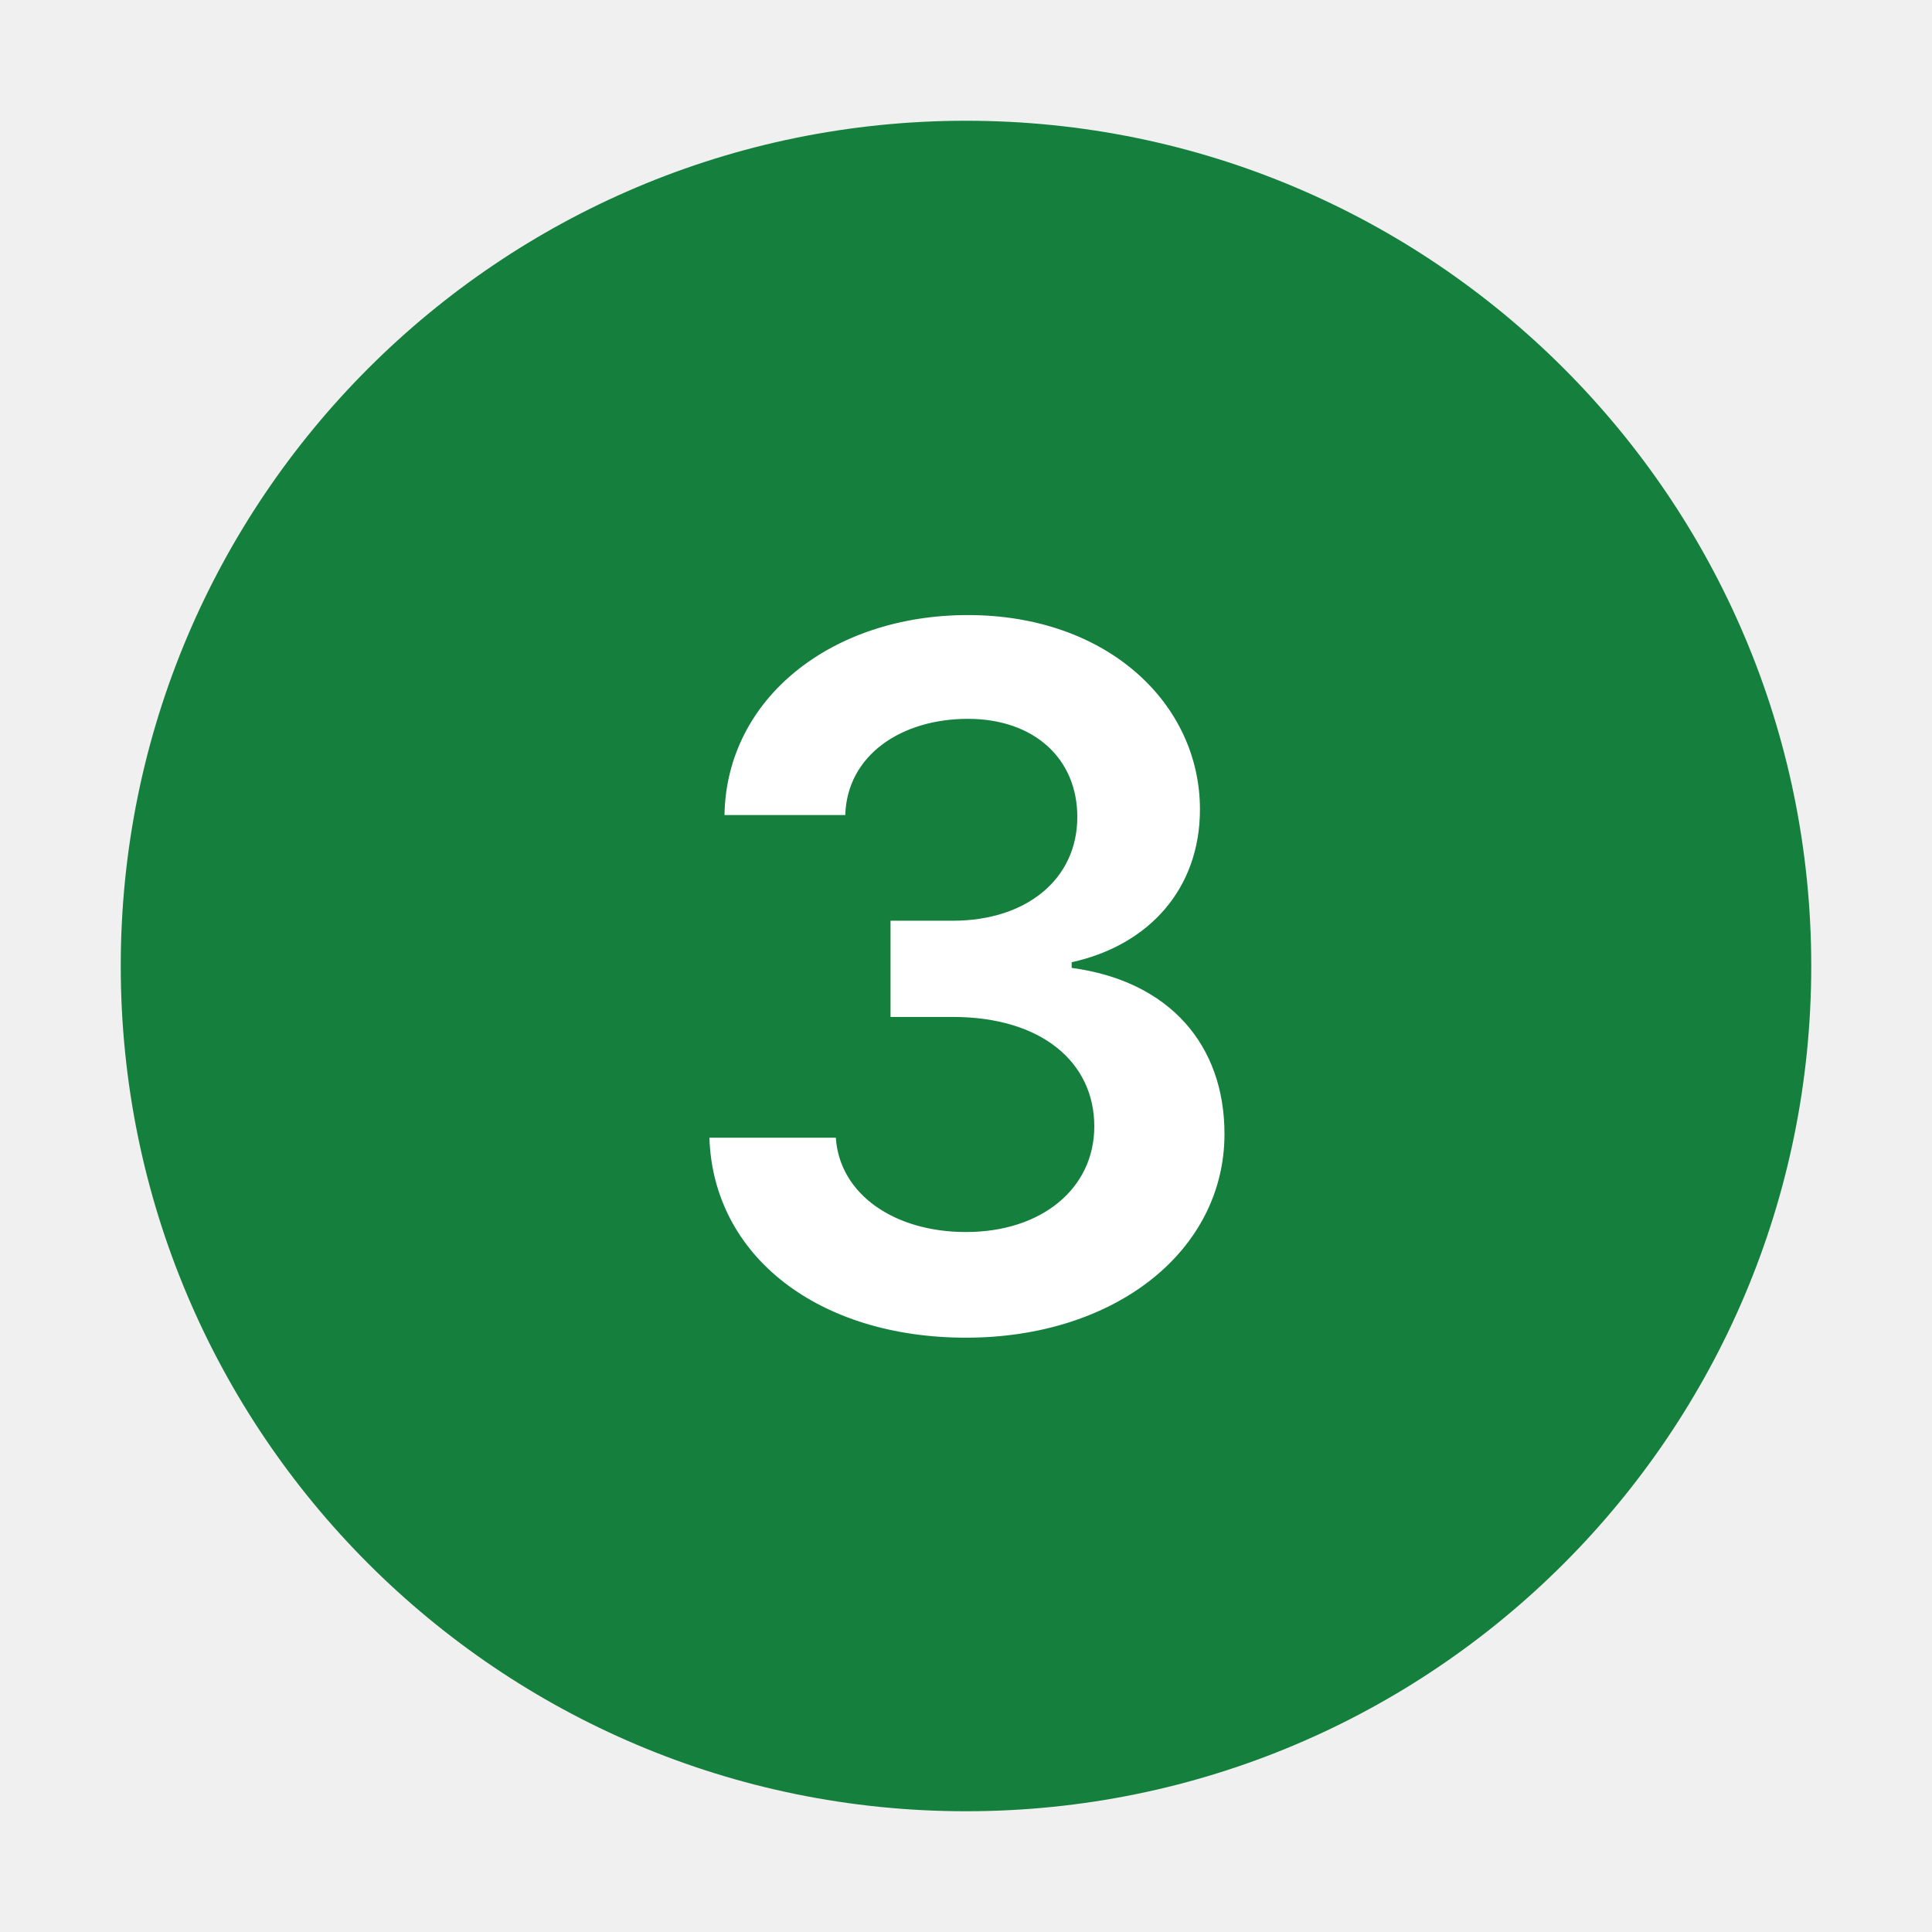
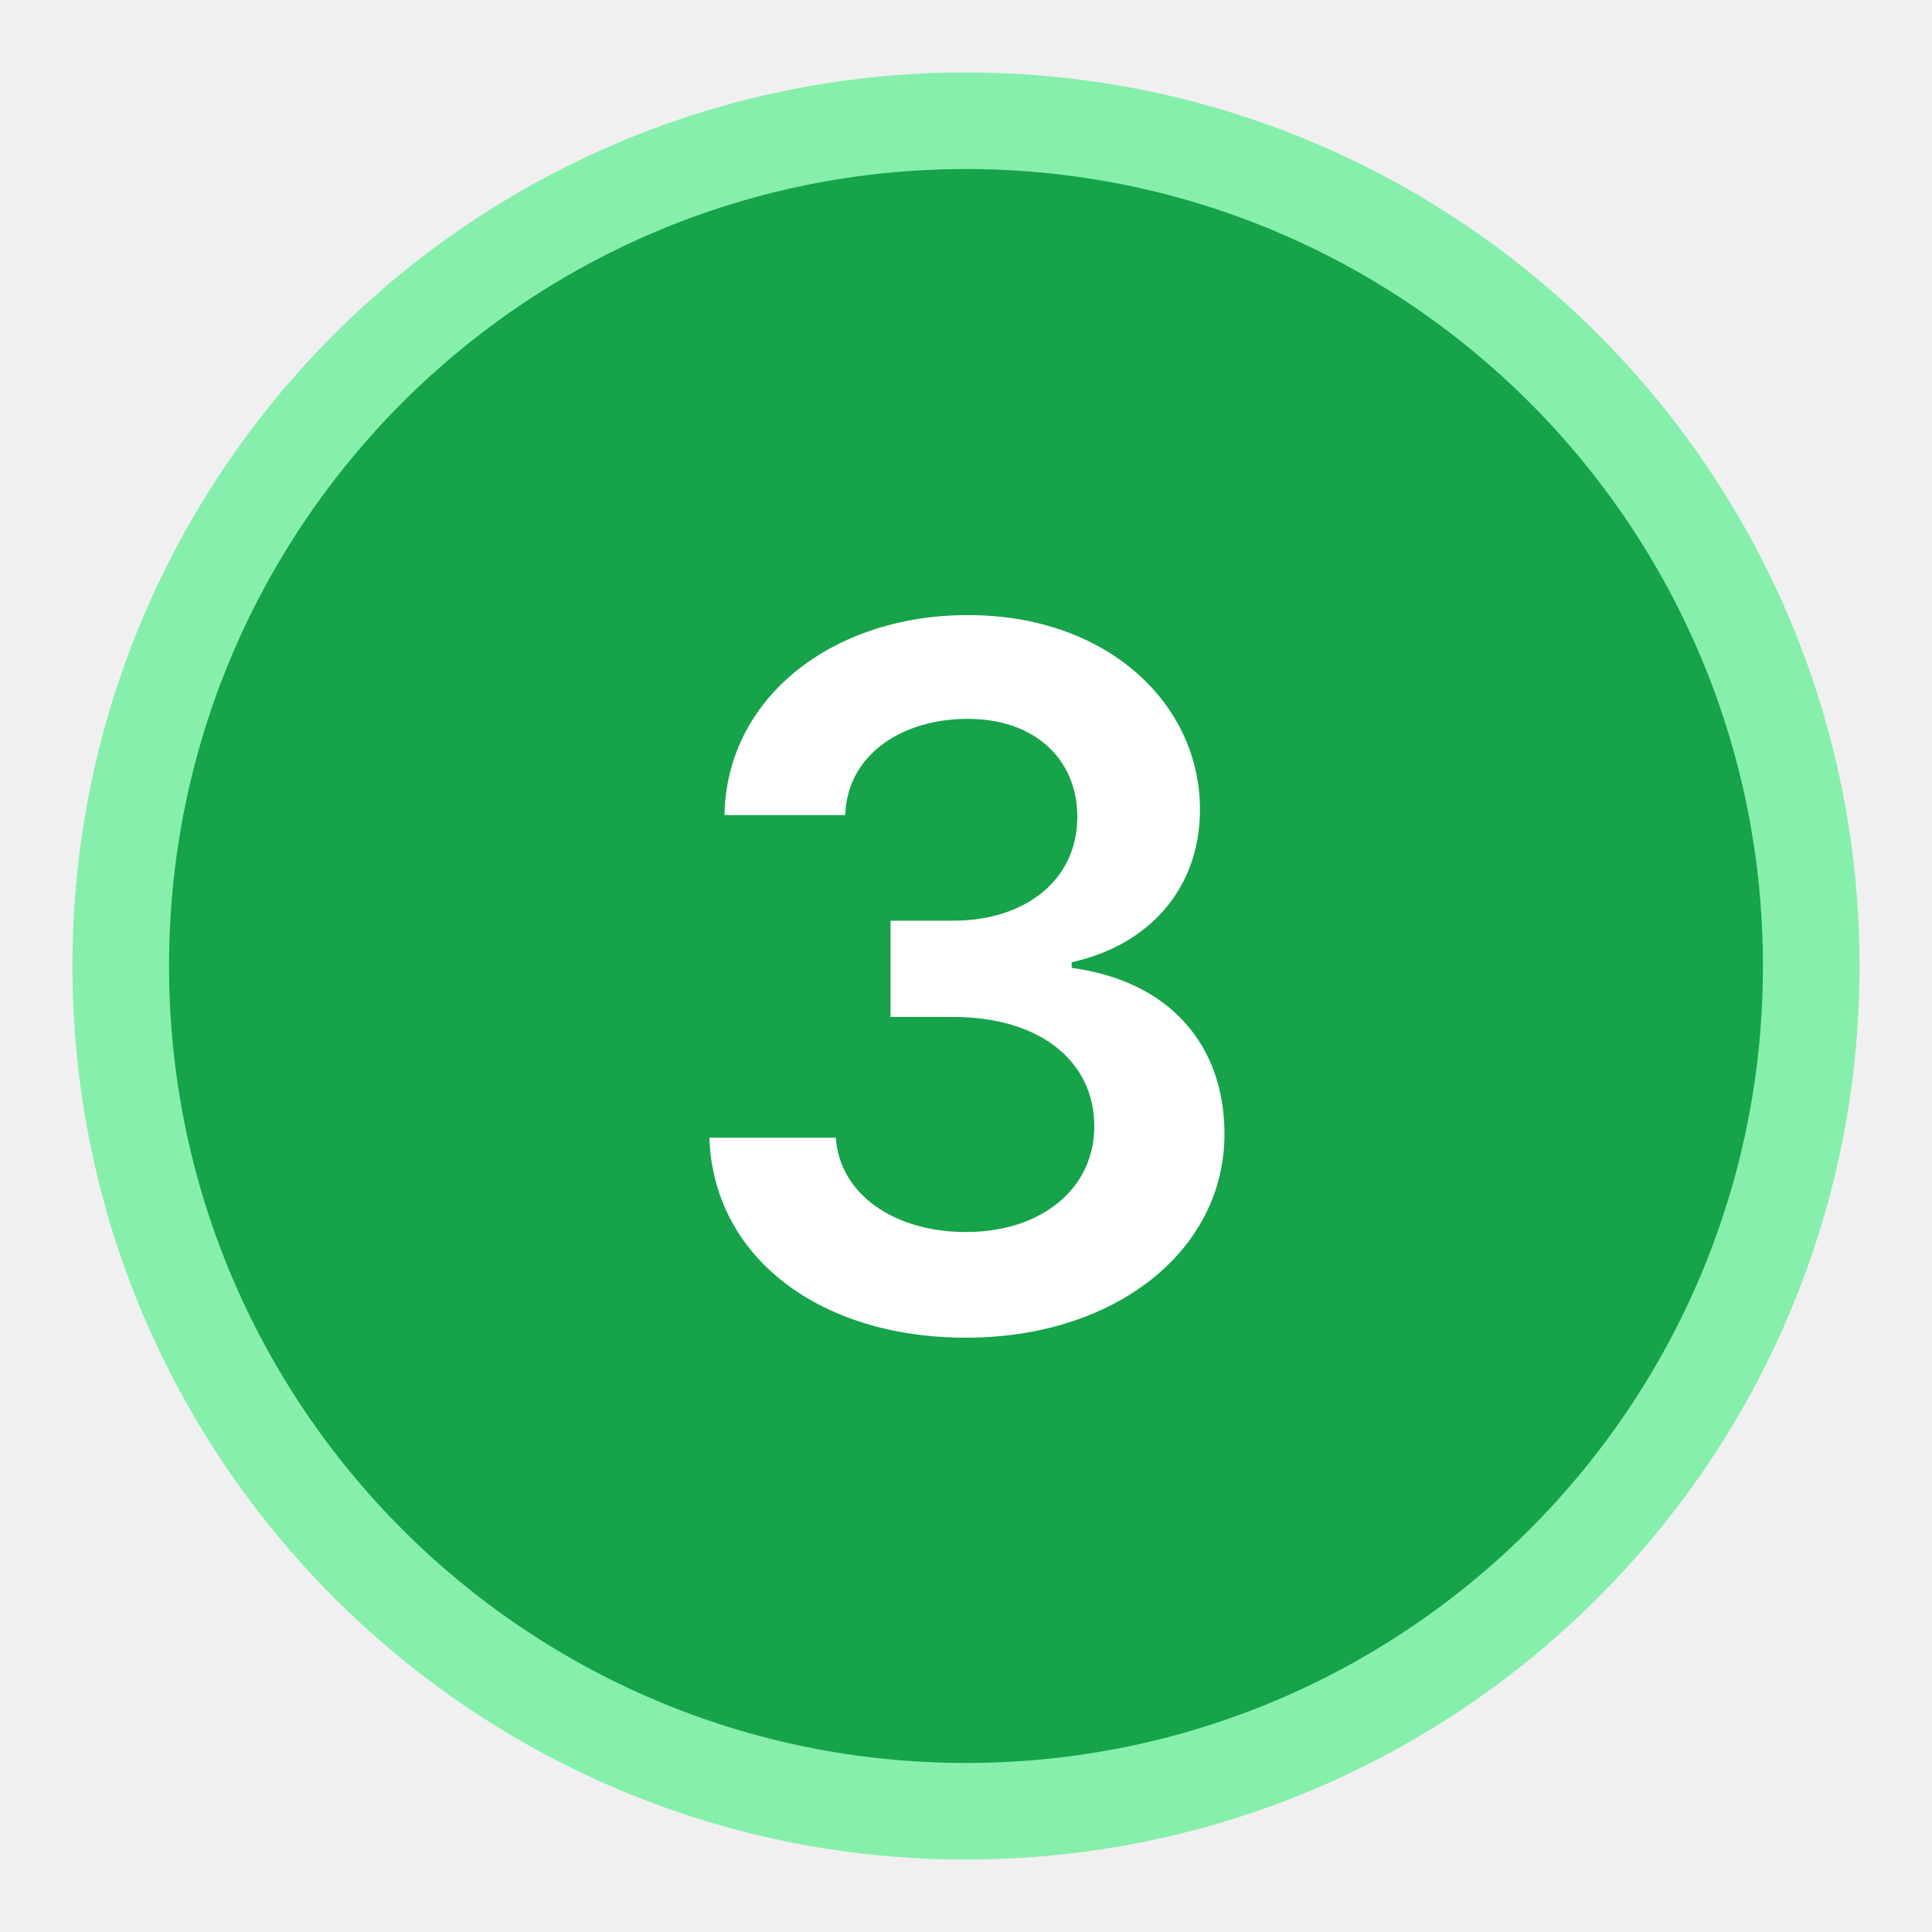
<svg xmlns="http://www.w3.org/2000/svg" width="16" height="16" viewBox="0 0 16 16">
-   <circle cx="8" cy="8" r="7" fill="#15803D" />
+   <circle cx="8" cy="8" r="7" fill="#16A34A" stroke="#86EFAC" stroke-width="0.8" />
  <text x="8" y="11" text-anchor="middle" font-size="8" font-family="-apple-system, BlinkMacSystemFont, 'Segoe UI', sans-serif" font-weight="600" fill="#FFFFFF">3</text>
</svg>
